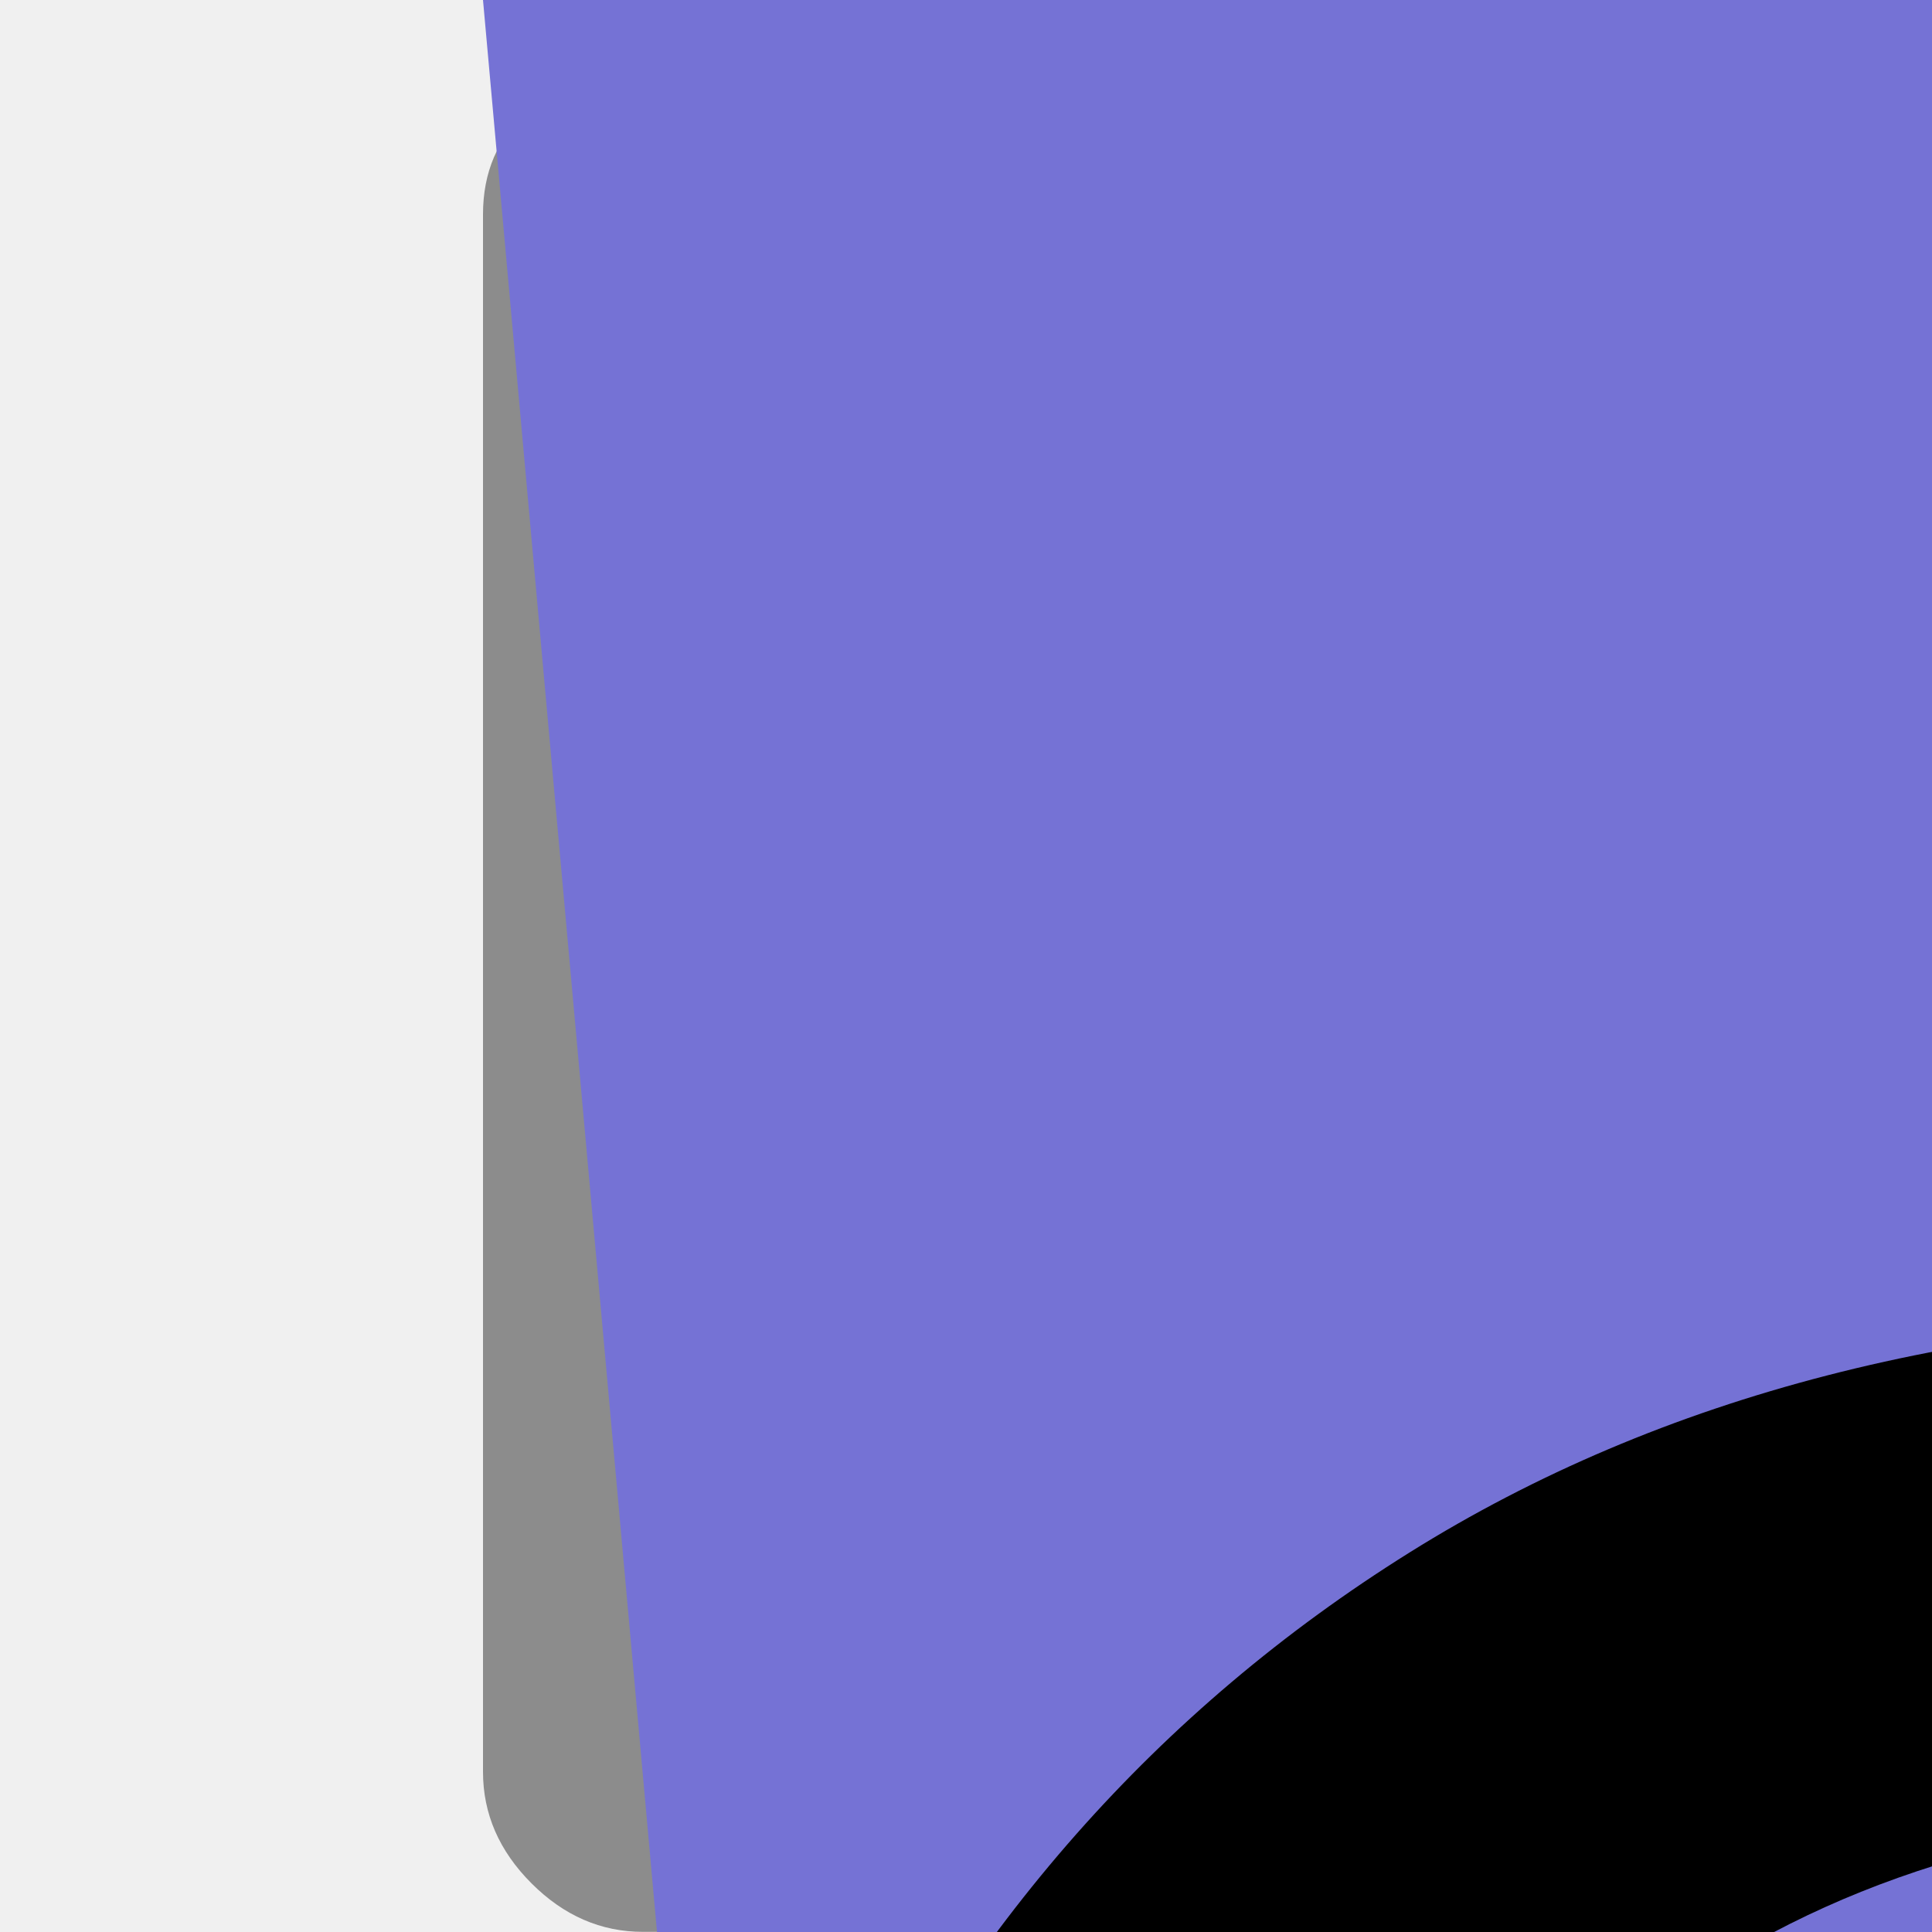
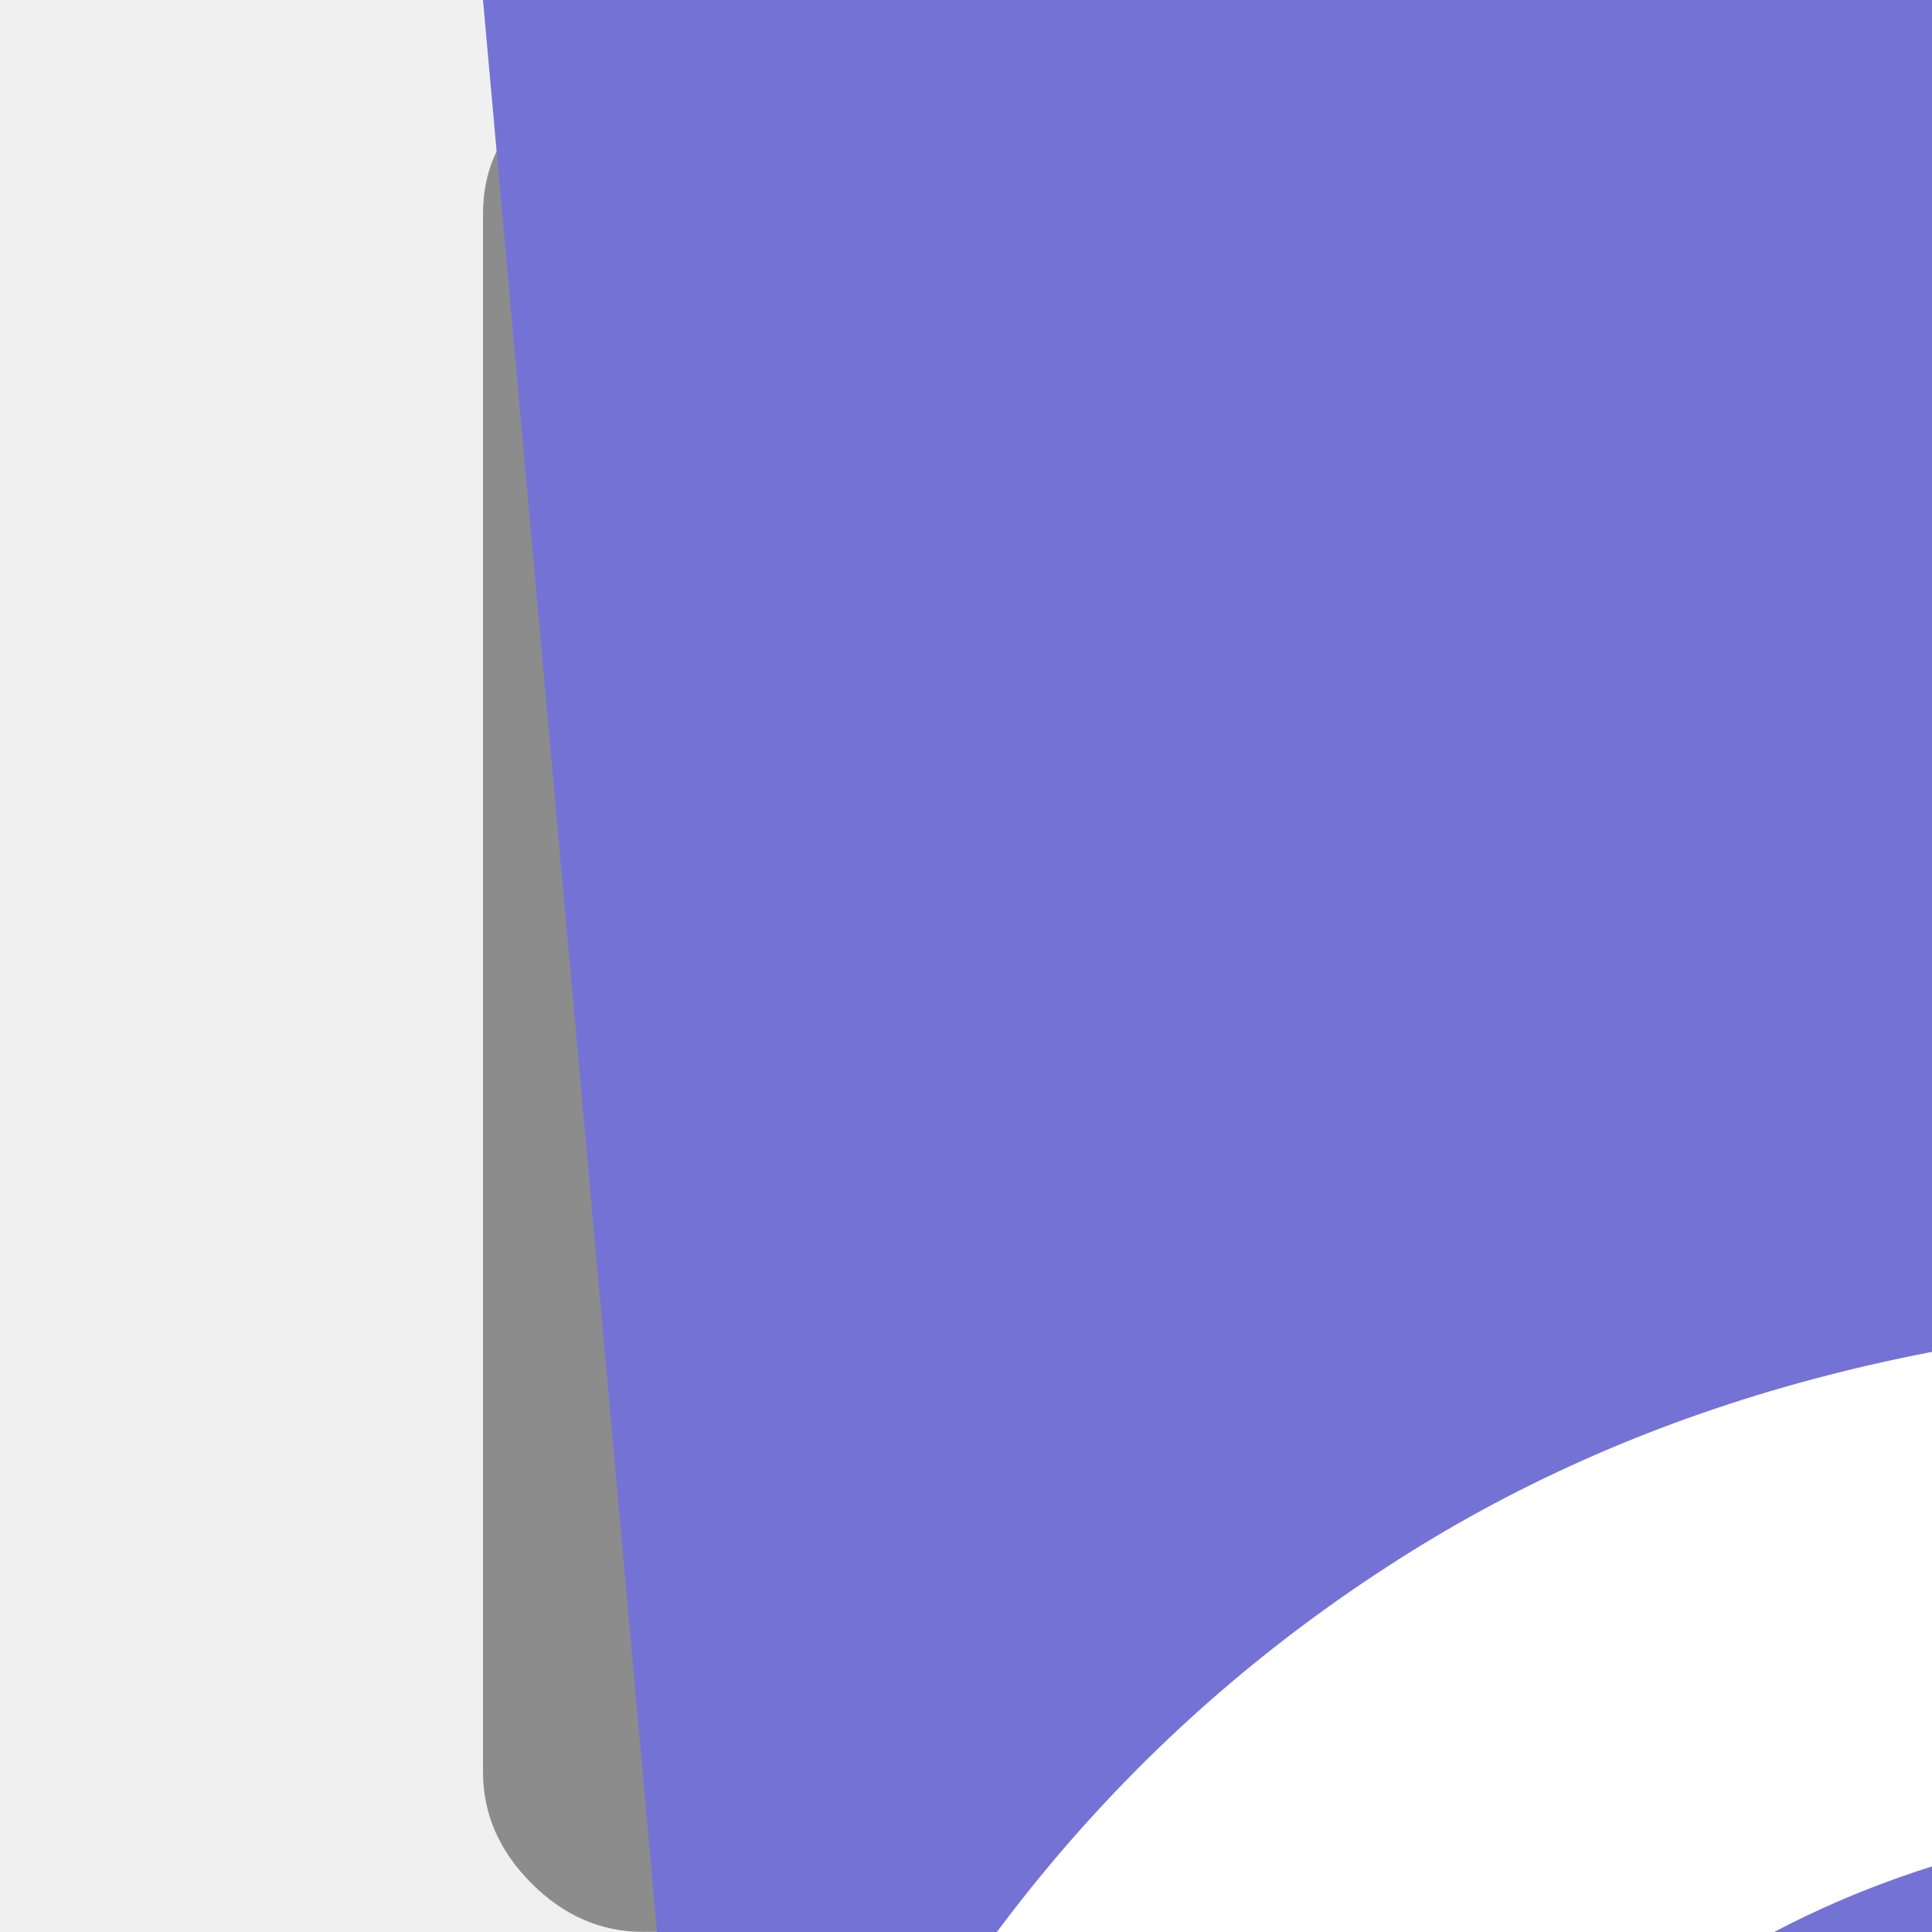
<svg xmlns="http://www.w3.org/2000/svg" width="50" height="50" viewBox="0 0 7 14" fill="none">
  <g id="slashSvg">
    <path d="M0.375 3.473L3.246 0.875L26.625 22.75L3.246 44.625L0.375 42.027L20.883 22.75L0.375 3.473Z" fill="#A9A9A9" />
  </g>
  <g id="slash1Svg">
    <path d="M26.625 3.473L6.117 22.75L26.625 42.027L23.754 44.625L0.375 22.75L23.754 0.875L26.625 3.473Z" fill="#737373" />
  </g>
  <g id="arrowRight">
    <rect id="arrow-right" width="30" height="30" fill="#FFFFFF" fill-opacity="0" />
    <path id="Vector" d="M5 15L25 15" stroke="#676CDB" stroke-opacity="1" stroke-width="2" stroke-linejoin="round" stroke-linecap="round" />
    <path id="Vector" d="M16.25 6.25L25 15L16.25 23.75" stroke="#676CDB" stroke-opacity="1" stroke-width="2" stroke-linejoin="round" stroke-linecap="round" />
  </g>
  <g id="quote">
    <path d="M13.542 20.833C13.077 20.833 12.631 20.904 12.188 20.969C12.331 20.485 12.479 19.994 12.717 19.552C12.954 18.91 13.325 18.354 13.694 17.794C14.002 17.187 14.546 16.777 14.946 16.258C15.365 15.754 15.935 15.419 16.387 15C16.831 14.562 17.413 14.344 17.875 14.035C18.358 13.758 18.779 13.452 19.229 13.306L20.352 12.844L21.34 12.433L20.329 8.396L19.085 8.696C18.688 8.796 18.202 8.912 17.65 9.052C17.085 9.156 16.483 9.442 15.812 9.702C15.15 9.998 14.383 10.198 13.671 10.673C12.954 11.127 12.127 11.506 11.398 12.114C10.692 12.742 9.84 13.285 9.21 14.083C8.523 14.829 7.844 15.612 7.317 16.504C6.706 17.354 6.292 18.287 5.854 19.21C5.458 20.133 5.14 21.077 4.879 21.994C4.385 23.831 4.165 25.577 4.079 27.071C4.008 28.567 4.05 29.81 4.138 30.71C4.169 31.135 4.227 31.548 4.269 31.833L4.321 32.183L4.375 32.171C4.746 33.902 5.599 35.492 6.835 36.759C8.072 38.025 9.642 38.915 11.364 39.327C13.085 39.738 14.888 39.654 16.564 39.083C18.24 38.512 19.72 37.479 20.832 36.103C21.945 34.726 22.646 33.063 22.853 31.305C23.06 29.547 22.765 27.766 22.002 26.169C21.24 24.571 20.04 23.223 18.543 22.278C17.046 21.334 15.312 20.833 13.542 20.833ZM36.458 20.833C35.994 20.833 35.548 20.904 35.104 20.969C35.248 20.485 35.396 19.994 35.633 19.552C35.871 18.91 36.242 18.354 36.61 17.794C36.919 17.187 37.462 16.777 37.862 16.258C38.281 15.754 38.852 15.419 39.304 15C39.748 14.562 40.329 14.344 40.792 14.035C41.275 13.758 41.696 13.452 42.146 13.306L43.269 12.844L44.256 12.433L43.246 8.396L42.002 8.696C41.604 8.796 41.119 8.912 40.567 9.052C40.002 9.156 39.4 9.442 38.729 9.702C38.069 10 37.3 10.198 36.587 10.675C35.871 11.129 35.044 11.508 34.315 12.117C33.608 12.744 32.756 13.287 32.127 14.083C31.44 14.829 30.76 15.612 30.233 16.504C29.623 17.354 29.208 18.287 28.771 19.21C28.375 20.133 28.056 21.077 27.796 21.994C27.302 23.831 27.081 25.577 26.996 27.071C26.925 28.567 26.967 29.81 27.054 30.71C27.085 31.135 27.144 31.548 27.185 31.833L27.238 32.183L27.292 32.171C27.662 33.902 28.515 35.492 29.752 36.759C30.989 38.025 32.559 38.915 34.281 39.327C36.002 39.738 37.805 39.654 39.481 39.083C41.156 38.512 42.636 37.479 43.749 36.103C44.862 34.726 45.563 33.063 45.77 31.305C45.977 29.547 45.682 27.766 44.919 26.169C44.156 24.571 42.957 23.223 41.46 22.278C39.962 21.334 38.228 20.833 36.458 20.833Z" fill="#7572D5" fill-opacity="1" fill-rule="nonzero" />
  </g>
  <g id="vector2Svg">
    <path d="M297.495 192.986C301.775 192.986 305.883 192.257 309.971 191.592C308.646 196.567 307.284 201.627 305.096 206.173C302.908 212.778 299.491 218.503 296.094 224.271C293.254 230.511 288.244 234.735 284.559 240.075C280.702 245.264 275.443 248.716 271.278 253.026C267.19 257.529 261.835 259.781 257.574 262.954C253.121 265.806 249.244 268.958 245.099 270.459L234.754 275.219L225.656 279.444L234.965 321L246.423 317.912C250.089 316.883 254.561 315.682 259.647 314.245C264.848 313.173 270.395 310.236 276.575 307.555C282.678 304.51 289.741 302.452 296.305 297.563C302.908 292.888 310.527 288.986 317.245 282.724C323.751 276.27 331.601 270.674 337.397 262.461C343.731 254.784 349.988 246.722 354.844 237.544C360.467 228.796 364.287 219.189 368.317 209.69C371.964 200.191 374.9 190.477 377.299 181.042C381.848 162.13 383.882 144.161 384.669 128.786C385.322 113.39 384.938 100.589 384.132 91.325C383.844 86.951 383.307 82.705 382.923 79.767L382.443 76.165L381.944 76.294C378.53 58.478 370.672 42.107 359.278 29.073C347.884 16.039 333.42 6.875 317.559 2.641C301.698 -1.592 285.088 -0.723 269.651 5.15C254.214 11.022 240.581 21.657 230.328 35.825C220.075 49.993 213.622 67.114 211.714 85.208C209.807 103.302 212.524 121.629 219.551 138.07C226.577 154.511 237.626 168.394 251.42 178.112C265.214 187.83 281.188 192.987 297.495 192.986ZM86.374 192.986C90.654 192.986 94.761 192.257 98.849 191.592C97.525 196.567 96.162 201.627 93.974 206.173C91.786 212.778 88.37 218.503 84.973 224.271C82.132 230.511 77.123 234.735 73.438 240.075C69.58 245.264 64.321 248.716 60.156 253.026C56.068 257.529 50.713 259.781 46.453 262.954C42 265.806 38.123 268.958 33.977 270.459L23.632 275.219L14.535 279.444L23.843 321L35.301 317.912C38.967 316.883 43.439 315.682 48.525 314.245C53.727 313.173 59.273 310.236 65.454 307.555C71.538 304.489 78.62 302.452 85.184 297.541C91.786 292.867 99.406 288.964 106.123 282.703C112.63 276.249 120.479 270.652 126.276 262.461C132.609 254.784 138.866 246.722 143.722 237.544C149.346 228.796 153.165 219.189 157.195 209.69C160.842 200.191 163.779 190.477 166.178 181.042C170.726 162.13 172.761 144.161 173.548 128.786C174.2 113.39 173.816 100.589 173.01 91.325C172.722 86.951 172.185 82.705 171.801 79.767L171.321 76.165L170.822 76.294C167.409 58.478 159.55 42.107 148.156 29.073C136.762 16.039 122.298 6.875 106.437 2.641C90.576 -1.592 73.967 -0.723 58.53 5.15C43.093 11.022 29.459 21.657 19.206 35.825C8.953 49.993 2.5 67.114 0.593 85.208C-1.314 103.302 1.402 121.629 8.429 138.07C15.456 154.511 26.505 168.394 40.298 178.112C54.092 187.83 70.066 192.987 86.374 192.986Z" fill="#CFCFCF" fill-opacity="0.2" />
  </g>
  <g id="xzSvg">
    <path d="M1.969 2.468C3.281 1.155 4.875 0.499 6.75 0.499C8.625 0.499 10.219 1.155 11.531 2.468C12.844 3.78 13.5 5.374 13.5 7.249C13.5 9.124 12.844 10.718 11.531 12.03C10.219 13.343 8.625 13.999 6.75 13.999C4.875 13.999 3.281 13.343 1.969 12.03C0.656 10.718 0 9.124 0 7.249C0 5.374 0.656 3.78 1.969 2.468ZM11.039 3.593C10.453 4.46 9.457 5.21 8.051 5.843C8.191 6.147 8.344 6.511 8.508 6.933C9.82 6.815 11.109 6.792 12.375 6.862C12.305 5.62 11.859 4.53 11.039 3.593ZM6.75 1.624C6.352 1.624 5.895 1.683 5.379 1.8C6.082 2.503 6.809 3.522 7.559 4.858C8.824 4.343 9.75 3.698 10.336 2.925C9.281 2.058 8.086 1.624 6.75 1.624ZM4.219 2.257C2.719 3.03 1.746 4.237 1.301 5.878H2.18C3.703 5.878 5.121 5.679 6.434 5.28C5.754 4.062 5.016 3.054 4.219 2.257ZM1.125 6.968V7.249C1.125 8.679 1.594 9.921 2.531 10.976C3.422 9.312 4.852 8.069 6.82 7.249C6.938 7.202 7.102 7.155 7.312 7.108C7.172 6.733 7.055 6.452 6.961 6.265C5.555 6.71 3.938 6.956 2.109 7.003C2.016 7.003 1.852 7.003 1.617 7.003C1.383 6.979 1.219 6.968 1.125 6.968ZM6.75 12.874C7.477 12.874 8.145 12.757 8.754 12.523C8.637 11.538 8.461 10.612 8.227 9.745C8.133 9.347 7.945 8.772 7.664 8.022C7.383 8.093 7.184 8.163 7.066 8.233C5.309 9.03 4.055 10.179 3.305 11.679C4.336 12.476 5.484 12.874 6.75 12.874ZM9.773 11.96C11.32 10.952 12.176 9.593 12.34 7.882C10.957 7.788 9.797 7.788 8.859 7.882C9.117 8.608 9.258 9.054 9.281 9.218C9.492 10.038 9.656 10.952 9.773 11.96Z" fill="#8C8C8C" />
  </g>
  <g id="ytSvg">
    <path d="M17.895 3.487C17.965 4.753 18 6.007 18 7.249C18 8.491 17.965 9.745 17.895 11.011C17.895 11.808 17.637 12.487 17.121 13.05C16.629 13.589 16.02 13.858 15.293 13.858C13.488 13.952 11.391 13.999 9 13.999C6.609 13.999 4.512 13.952 2.707 13.858C1.98 13.858 1.359 13.589 0.844 13.05C0.352 12.487 0.105 11.808 0.105 11.011C0.035 9.745 0 8.491 0 7.249C0 6.429 0.047 5.175 0.141 3.487C0.141 2.69 0.387 2.022 0.879 1.483C1.371 0.921 1.98 0.64 2.707 0.64C4.418 0.546 6.41 0.499 8.684 0.499H9H9.316C11.59 0.499 13.582 0.546 15.293 0.64C16.02 0.64 16.629 0.921 17.121 1.483C17.637 2.022 17.895 2.69 17.895 3.487ZM7.277 10.694L12.375 7.249L7.277 3.769V10.694Z" fill="#8C8C8C" />
  </g>
  <g id="fbSvg">
    <path d="M4.5 4.999H6.75L6.469 7.249H4.5V13.999H1.582V7.249H0V4.999H1.582V3.487C1.582 2.503 1.828 1.765 2.32 1.272C2.812 0.757 3.633 0.499 4.781 0.499H6.75V2.749H5.555C5.109 2.749 4.816 2.819 4.676 2.96C4.559 3.101 4.5 3.335 4.5 3.663V4.999Z" fill="#8C8C8C" />
  </g>
  <g id="igSvg">
    <path d="M12.41 0.499C12.715 0.499 12.973 0.604 13.184 0.815C13.395 1.003 13.5 1.249 13.5 1.554V12.839C13.5 13.144 13.395 13.413 13.184 13.648C12.973 13.882 12.715 13.999 12.41 13.999H1.16C0.855 13.999 0.586 13.882 0.352 13.648C0.117 13.413 0 13.144 0 12.839V1.554C0 1.249 0.105 1.003 0.316 0.815C0.551 0.604 0.832 0.499 1.16 0.499H12.41ZM4.184 11.749V5.737H2.25V11.749H4.184ZM2.531 4.542C2.719 4.729 2.965 4.823 3.27 4.823C3.574 4.823 3.82 4.729 4.008 4.542C4.219 4.331 4.324 4.085 4.324 3.804C4.324 3.499 4.23 3.253 4.043 3.065C3.855 2.854 3.609 2.749 3.305 2.749C3 2.749 2.742 2.854 2.531 3.065C2.344 3.253 2.25 3.499 2.25 3.804C2.25 4.085 2.344 4.331 2.531 4.542ZM11.25 11.749V8.233C11.25 7.366 11.039 6.71 10.617 6.265C10.219 5.819 9.691 5.597 9.035 5.597C8.332 5.597 7.746 5.925 7.277 6.581V5.737H5.344V11.749H7.277V8.339C7.277 8.104 7.301 7.94 7.348 7.847C7.535 7.378 7.863 7.144 8.332 7.144C8.988 7.144 9.316 7.577 9.316 8.444V11.749H11.25Z" fill="#8C8C8C" />
  </g>
  <g id="twitterSvg">
    <path d="M16.594 2.116C16.172 2.772 15.609 3.358 14.906 3.874V4.296C14.906 6.757 14.016 8.995 12.234 11.011C10.477 13.003 8.133 13.999 5.203 13.999C3.328 13.999 1.594 13.483 0 12.452C0.375 12.499 0.645 12.523 0.809 12.523C2.379 12.523 3.785 12.03 5.027 11.046C4.301 11.023 3.645 10.8 3.059 10.378C2.473 9.933 2.074 9.37 1.863 8.69C2.145 8.737 2.355 8.761 2.496 8.761C2.73 8.761 3.035 8.714 3.41 8.62C2.637 8.456 1.98 8.069 1.441 7.46C0.926 6.827 0.668 6.101 0.668 5.28V5.245C1.184 5.526 1.699 5.667 2.215 5.667C1.207 5.011 0.703 4.062 0.703 2.819C0.703 2.233 0.855 1.671 1.16 1.132C2.965 3.358 5.297 4.542 8.156 4.683C8.109 4.519 8.086 4.261 8.086 3.909C8.086 2.948 8.414 2.14 9.07 1.483C9.727 0.827 10.535 0.499 11.496 0.499C12.457 0.499 13.277 0.862 13.957 1.589C14.66 1.472 15.387 1.19 16.137 0.745C15.902 1.565 15.398 2.198 14.625 2.644C15.352 2.573 16.008 2.397 16.594 2.116Z" fill="#8C8C8C" />
  </g>
  <g id="code">
    <path d="M18.312 42.065L27.262 6.688L31.438 7.872L22.488 43.312L18.312 42.065Z" fill="#7572D5" />
    <path d="M18.312 42.065L27.262 6.688L31.438 7.872L22.488 43.312L18.312 42.065Z" fill="#7572D5" fill-opacity="1" fill-rule="evenodd" />
    <path d="M13.502 12.688L16.562 15.928L7.995 25L16.562 34.072L13.502 37.312L1.875 25L13.502 12.688Z" fill="#7572D5" fill-opacity="1" fill-rule="evenodd" />
    <path d="M36.498 12.688L33.438 15.928L42.005 25L33.438 34.072L36.498 37.312L48.125 25L36.498 12.688Z" fill="#7572D5" fill-opacity="1" fill-rule="evenodd" />
  </g>
  <g id="figma">
    <path d="M17.708 4.167C14.257 4.167 11.458 6.965 11.458 10.417C11.458 13.868 14.257 16.667 17.708 16.667L32.292 16.667C35.743 16.667 38.542 13.868 38.542 10.417C38.542 6.965 35.743 4.167 32.292 4.167L17.708 4.167Z" fill="#7572D5" fill-opacity="1" fill-rule="nonzero" />
    <path d="M32.292 18.75C28.84 18.75 26.042 21.548 26.042 25C26.042 28.452 28.84 31.25 32.292 31.25C35.744 31.25 38.542 28.452 38.542 25C38.542 21.548 35.744 18.75 32.292 18.75Z" fill="#7572D5" fill-opacity="1" fill-rule="nonzero" />
    <path d="M11.458 25C11.458 21.548 14.257 18.75 17.708 18.75L23.958 18.75L23.958 31.25L17.708 31.25C14.257 31.25 11.458 28.452 11.458 25Z" fill="#7572D5" fill-opacity="1" fill-rule="nonzero" />
    <path d="M17.708 33.333C14.257 33.333 11.458 36.131 11.458 39.583C11.458 43.035 14.257 45.833 17.708 45.833C21.16 45.833 23.958 43.035 23.958 39.583L23.958 33.333L17.708 33.333Z" fill="#7572D5" fill-opacity="1" fill-rule="nonzero" />
  </g>
  <g id="react">
    <path id="Vector" d="M45.625 20.413C45.625 17.496 42.5 14.788 37.292 12.913L36.354 12.601L36.354 12.184C37.5 6.455 36.667 2.184 34.062 0.621C31.458 -0.941 27.604 0.517 23.438 4.163L22.812 4.788L22.604 4.58L22.396 4.58C18.125 0.621 13.958 -0.733 11.354 0.726C8.75 2.184 8.021 6.246 9.062 11.559C9.172 11.897 9.242 12.246 9.271 12.601L8.125 13.017C3.021 14.788 0 17.496 0 20.413C0 23.33 3.333 26.246 8.542 28.121L9.271 28.33C9.142 28.698 9.072 29.085 9.062 29.476C8.021 34.684 8.958 38.642 11.354 40.101C13.75 41.559 18.125 40.205 22.292 36.559L22.917 36.038L23.75 36.871C26.667 39.371 29.583 40.726 31.875 40.726C32.683 40.744 33.48 40.527 34.167 40.101C36.771 38.642 37.708 34.371 36.562 28.955L36.562 28.746C36.517 28.575 36.483 28.401 36.458 28.226L36.771 28.226C42.292 26.246 45.625 23.434 45.625 20.413ZM42.604 20.413C42.604 21.663 40.312 23.851 35.833 25.309L35.625 25.309C35.079 23.633 34.418 21.997 33.646 20.413C34.375 18.746 35 17.08 35.521 15.517L36.354 15.726C40.521 17.184 42.604 19.163 42.604 20.413ZM25.729 34.58L24.896 33.955C26.089 32.633 27.202 31.242 28.229 29.788L33.542 28.955C33.646 29.163 33.646 29.371 33.75 29.476C34.121 31.362 34.191 33.296 33.958 35.205C33.812 36.118 33.373 36.958 32.708 37.601C31.667 38.226 28.854 37.392 25.729 34.58ZM24.375 29.996L22.917 31.871L21.25 29.996L24.375 29.996ZM10.104 15.413C10.628 17.131 11.29 18.803 12.083 20.413C11.289 22.059 10.627 23.766 10.104 25.517L9.479 25.309C7.655 24.733 5.958 23.814 4.479 22.601C4.096 22.359 3.769 22.039 3.517 21.662C3.266 21.285 3.097 20.86 3.021 20.413C3.021 19.163 5.104 17.184 9.062 15.83L10.104 15.413ZM21.25 10.83L22.812 9.059L24.375 10.83L21.25 10.83ZM32.708 3.226C33.854 3.851 34.479 6.976 33.542 11.559C33.546 11.615 33.54 11.672 33.522 11.726C33.504 11.78 33.475 11.829 33.438 11.871L28.229 11.038C27.202 9.584 26.089 8.193 24.896 6.871L25.521 6.351C28.854 3.434 31.562 2.601 32.708 3.226ZM15.312 14.267L14.479 15.621L13.75 16.976C13.438 16.246 13.229 15.517 12.917 14.684L15.312 14.267ZM12.917 26.142C13.229 25.413 13.438 24.684 13.75 23.851L14.479 25.205L15.312 26.559L12.917 26.142ZM30.312 20.413C29.782 21.555 29.191 22.668 28.542 23.746C27.917 24.892 27.188 25.934 26.562 26.976L19.062 26.976C18.333 25.83 17.604 24.788 17.083 23.746C16.429 22.671 15.837 21.558 15.312 20.413C15.818 19.259 16.41 18.145 17.083 17.08C17.682 16 18.343 14.957 19.062 13.955C21.558 13.746 24.067 13.746 26.562 13.955C27.292 14.996 27.917 16.038 28.542 17.08C29.215 18.145 29.807 19.259 30.312 20.413ZM31.146 15.621L30.312 14.267L32.708 14.788C32.476 15.534 32.198 16.264 31.875 16.976L31.146 15.621ZM30.312 26.559L31.146 25.205L31.875 23.746L32.812 26.142L30.312 26.559ZM20.625 6.767L20.729 6.767L17.396 10.934L12.188 11.767C12.083 11.455 12.083 11.246 11.979 10.934C11.146 6.663 11.771 3.746 12.812 3.226C13.089 3.044 13.422 2.97 13.75 3.017C15.208 3.017 17.708 4.059 20.521 6.559L20.625 6.767ZM11.979 29.996C11.998 29.675 12.069 29.358 12.188 29.059L17.5 29.788C18.502 31.261 19.616 32.654 20.833 33.955L20.625 34.163L20.417 34.371C18.997 35.687 17.334 36.713 15.521 37.392C15.123 37.6 14.688 37.726 14.24 37.762C13.793 37.798 13.342 37.743 12.917 37.601C11.771 36.976 11.146 34.163 11.979 29.996Z" fill="#7572D5" fill-opacity="1" fill-rule="nonzero" />
    <path id="Vector" d="M22.812 15.83C21.902 15.809 21.006 16.06 20.238 16.551C19.471 17.042 18.867 17.75 18.505 18.586C18.142 19.421 18.036 20.346 18.201 21.242C18.366 22.138 18.794 22.964 19.43 23.615C20.067 24.267 20.883 24.714 21.775 24.899C22.667 25.085 23.594 25 24.437 24.657C25.281 24.313 26.003 23.726 26.511 22.97C27.02 22.214 27.291 21.324 27.292 20.413C27.292 19.215 26.823 18.065 25.986 17.209C25.149 16.352 24.01 15.857 22.812 15.83Z" fill="#7572D5" fill-opacity="1" fill-rule="nonzero" />
  </g>
  <g id="styledcomp">
    <path d="M37.259 6.25L36.989 7.65C36.571 10.302 36.722 11.061 37.868 12.045L38.975 12.955L37.829 18.03C37.144 21.059 36.304 23.597 35.771 24.431C35.313 25.15 34.78 26.21 34.664 26.779C34.473 27.459 33.825 28.143 32.833 28.748C31.958 29.242 30.238 30.566 29.02 31.629C28.047 32.499 27.377 33.033 27.013 33.262L25.823 34.196C25.442 34.805 25.225 35.295 25.142 35.667C25.059 36.05 25.106 36.304 25.229 36.491C25.348 36.67 25.553 36.795 25.834 36.873C26.167 36.951 26.51 36.979 26.851 36.956C27.622 36.904 28.386 36.769 29.128 36.555C29.381 36.487 29.579 36.422 29.752 36.365C30.019 36.04 30.635 35.424 31.727 34.353C34.625 31.515 35.731 29.961 34.589 30.38C34.167 30.53 34.358 30.151 35.082 29.392C36.61 27.914 37.486 25.68 39.317 18.675C40.766 13.144 40.766 13.066 41.833 13.066C42.334 13.066 43.75 13.152 43.75 13.152L43.75 6.25L40.499 6.25L37.259 6.25ZM24.422 18.081C23.369 18.073 21.106 19.666 14.33 25.161C14.038 25.852 14.013 26.328 14.146 26.636C14.233 26.847 14.392 26.994 14.611 27.101C14.828 27.209 15.109 27.273 15.419 27.298C16.035 27.352 16.763 27.255 17.35 27.141L17.747 27.051C17.883 26.87 18.061 26.725 18.266 26.629C18.684 26.4 20.439 24.81 22.194 23.106C25.283 19.999 26.007 18.596 24.75 18.142C24.646 18.101 24.533 18.08 24.422 18.081ZM32.336 20.239C31.41 20.264 29.741 21.331 26.883 23.597C25.449 24.753 24.541 25.376 24.054 25.505L22.165 26.987C21.455 28.275 21.351 29.074 21.538 29.514C21.585 29.623 21.653 29.721 21.739 29.803C21.824 29.886 21.925 29.95 22.036 29.994C22.311 30.102 22.605 30.156 22.901 30.155C23.608 30.147 24.311 30.045 24.991 29.85C25.345 29.756 25.695 29.646 26.04 29.521L26.144 29.478L26.335 29.378C26.696 28.916 27.525 28.046 28.563 27.044C31.842 23.901 33.518 21.667 33.176 20.833C33.021 20.429 32.754 20.225 32.336 20.239ZM23.6 24.105C23.333 24.134 22.735 24.592 21.657 25.53C20.1 26.897 18.403 27.685 17.815 27.334C17.679 27.364 17.542 27.393 17.404 27.42C16.806 27.538 16.06 27.635 15.393 27.581C15.079 27.562 14.771 27.486 14.485 27.355C14.215 27.233 14 27.016 13.88 26.747C13.746 26.425 13.746 26.024 13.898 25.512L11.555 27.423L6.254 31.78L6.254 38.842L23.625 25.251C23.622 25.102 23.641 24.953 23.683 24.81C23.816 24.331 23.809 24.087 23.6 24.109L23.6 24.105ZM31.075 26.392C30.811 26.392 30.372 26.761 29.669 27.502C28.714 28.515 27.211 29.496 26.415 29.696L26.292 29.761C26.161 29.814 26.029 29.865 25.896 29.911C25.679 29.983 25.398 30.069 25.074 30.155C24.425 30.33 23.618 30.491 22.897 30.473C22.557 30.473 22.221 30.407 21.906 30.28C21.609 30.158 21.372 29.927 21.243 29.636C21.034 29.138 21.117 28.44 21.574 27.448L6.25 39.437L6.25 43.75L12.982 43.75L27.262 32.61C27.633 32.202 28.191 31.644 28.945 30.946C30.963 29.088 31.421 28.447 31.421 27.498C31.421 26.761 31.338 26.389 31.075 26.389L31.075 26.392ZM34.473 33.373L33.251 34.583C32.567 35.227 31.345 36.022 30.509 36.362L30.343 36.433L30.332 36.451L30.296 36.487C30.264 36.512 30.249 36.516 30.224 36.526C29.89 36.652 29.551 36.763 29.208 36.859C28.444 37.08 27.659 37.218 26.865 37.271C26.49 37.295 26.113 37.262 25.748 37.174C25.431 37.105 25.151 36.921 24.962 36.659C24.789 36.394 24.739 36.04 24.836 35.603C24.913 35.292 25.028 34.992 25.178 34.708L13.656 43.75L28.981 43.75L30.811 41.667C33.327 38.753 34.473 36.67 34.473 34.887L34.473 33.373Z" fill="#7572D5" fill-opacity="1" fill-rule="nonzero" />
  </g>
  <g id="html">
    <path id="Vector" d="M32.552 8.275L7.448 8.269L7.853 13.186L27.14 13.189L26.654 18.282L14.005 18.282L14.462 23.105L26.237 23.105L25.541 29.712L19.998 31.22L14.368 29.701L14.01 25.745L9.037 25.745L9.589 32.972L19.998 36.165L30.233 33.297L32.551 8.276L32.552 8.275ZM0 0L40 0L36.362 40.431L19.956 45L3.641 40.428L0 0Z" fill="#7572D5" fill-opacity="1" fill-rule="nonzero" />
  </g>
  <g id="typescript">
    <path d="M5 25L5 45L45 45L45 5L5 5L5 25ZM37.235 23.407C38.252 23.66 39.025 24.112 39.737 24.848C40.105 25.242 40.652 25.958 40.695 26.132C40.708 26.182 38.968 27.348 37.915 28.003C37.877 28.028 37.723 27.863 37.553 27.61C37.037 26.86 36.498 26.537 35.673 26.48C34.46 26.397 33.68 27.032 33.687 28.092C33.676 28.352 33.734 28.611 33.857 28.842C34.123 29.393 34.62 29.725 36.173 30.397C39.038 31.63 40.263 32.442 41.025 33.597C41.875 34.885 42.067 36.943 41.488 38.473C40.855 40.137 39.28 41.267 37.063 41.64C36.378 41.762 34.753 41.743 34.017 41.61C32.41 41.323 30.887 40.53 29.947 39.488C29.578 39.083 28.86 38.022 28.905 37.947C28.923 37.92 29.088 37.818 29.272 37.712C29.452 37.61 30.123 37.222 30.758 36.853L31.908 36.187L32.15 36.543C32.487 37.057 33.222 37.762 33.667 37.997C34.943 38.67 36.695 38.575 37.558 37.8C37.732 37.654 37.869 37.469 37.96 37.261C38.05 37.053 38.092 36.827 38.08 36.6C38.08 36.137 38.022 35.933 37.78 35.583C37.47 35.14 36.835 34.767 35.032 33.983C32.968 33.095 32.08 32.543 31.267 31.667C30.759 31.088 30.384 30.405 30.168 29.667C30.017 29.102 29.978 27.685 30.098 27.115C30.523 25.12 32.028 23.732 34.2 23.318C34.905 23.185 36.543 23.235 37.235 23.407ZM27.845 25.077L27.858 26.715L22.65 26.715L22.65 41.508L18.967 41.508L18.967 26.715L13.763 26.715L13.763 25.108C13.763 24.218 13.782 23.475 13.807 23.458C13.827 23.432 16.995 23.418 20.835 23.425L27.827 23.445L27.845 25.077Z" fill="#7572D5" fill-opacity="1" fill-rule="nonzero" />
  </g>
  <g id="logo">
-     <path d="M13.338 36.54C16.326 36.54 18.798 35.784 20.754 34.272C22.722 32.76 24.09 30.726 24.858 28.17L21.042 27.144C20.526 28.956 19.626 30.378 18.342 31.41C17.058 32.442 15.39 32.958 13.338 32.958C11.502 32.958 9.966 32.544 8.73 31.716C7.506 30.888 6.582 29.73 5.958 28.242C5.346 26.754 5.046 25.02 5.058 23.04C5.07 21.06 5.382 19.326 5.994 17.838C6.606 16.35 7.524 15.192 8.748 14.364C9.972 13.536 11.502 13.122 13.338 13.122C15.39 13.122 17.058 13.638 18.342 14.67C19.626 15.702 20.526 17.124 21.042 18.936L24.858 17.91C24.09 15.354 22.722 13.32 20.754 11.808C18.798 10.296 16.326 9.54 13.338 9.54C10.746 9.54 8.538 10.11 6.714 11.25C4.89 12.39 3.492 13.974 2.52 16.002C1.56 18.018 1.08 20.364 1.08 23.04C1.08 25.716 1.56 28.068 2.52 30.096C3.492 32.112 4.89 33.69 6.714 34.83C8.538 35.97 10.746 36.54 13.338 36.54ZM27.359 36H31.175V25.884C31.175 24.348 31.397 23.124 31.841 22.212C32.297 21.288 32.897 20.622 33.641 20.214C34.385 19.806 35.207 19.602 36.107 19.602C37.139 19.602 37.979 19.812 38.627 20.232C39.275 20.652 39.773 21.204 40.121 21.888C40.469 22.572 40.703 23.316 40.823 24.12C40.955 24.912 41.021 25.686 41.021 26.442V36H44.837V25.2C44.837 24.6 44.783 23.904 44.675 23.112C44.567 22.32 44.363 21.51 44.063 20.682C43.763 19.854 43.325 19.092 42.749 18.396C42.185 17.688 41.447 17.118 40.535 16.686C39.623 16.254 38.495 16.038 37.151 16.038C35.747 16.038 34.499 16.29 33.407 16.794C32.327 17.298 31.433 17.994 30.725 18.882V10.08H27.359V36ZM48.085 36H51.883V26.19C51.883 25.05 52.063 23.994 52.423 23.022C52.783 22.05 53.419 21.27 54.331 20.682C54.979 20.262 55.693 20.016 56.473 19.944C57.253 19.872 57.955 19.92 58.579 20.088V16.56C57.703 16.392 56.773 16.398 55.789 16.578C54.817 16.758 53.965 17.118 53.233 17.658C52.513 18.138 51.913 18.804 51.433 19.656V16.56H48.085V36ZM60.927 13.374H64.689V9.72H60.927V13.374ZM60.927 36H64.689V16.56H60.927V36ZM76.088 36.522C78.549 36.522 80.475 35.976 81.867 34.884C83.27 33.792 83.972 32.286 83.972 30.366C83.972 29.358 83.763 28.506 83.343 27.81C82.934 27.114 82.251 26.514 81.29 26.01C80.331 25.494 79.034 25.026 77.403 24.606C75.879 24.222 74.727 23.892 73.947 23.616C73.178 23.328 72.656 23.04 72.38 22.752C72.105 22.452 71.966 22.086 71.966 21.654C71.966 20.91 72.32 20.328 73.028 19.908C73.737 19.476 74.66 19.284 75.8 19.332C76.989 19.38 77.954 19.68 78.698 20.232C79.442 20.772 79.88 21.504 80.013 22.428L83.865 21.726C83.648 19.998 82.802 18.618 81.326 17.586C79.85 16.542 77.996 16.02 75.764 16.02C73.484 16.02 71.654 16.554 70.275 17.622C68.894 18.678 68.204 20.088 68.204 21.852C68.204 22.8 68.409 23.61 68.817 24.282C69.237 24.942 69.933 25.518 70.904 26.01C71.888 26.502 73.215 26.97 74.882 27.414C76.406 27.822 77.54 28.164 78.284 28.44C79.028 28.716 79.514 29.01 79.743 29.322C79.983 29.622 80.103 30.018 80.103 30.51C80.103 31.35 79.766 32.01 79.094 32.49C78.434 32.97 77.516 33.21 76.341 33.21C75.044 33.21 73.959 32.922 73.082 32.346C72.219 31.77 71.666 30.972 71.427 29.952L67.575 30.546C67.91 32.442 68.823 33.912 70.311 34.956C71.799 36 73.725 36.522 76.088 36.522Z" fill="black" />
-     <circle cx="91" cy="33" r="3" fill="#red" />
+     <path d="M13.338 36.54C16.326 36.54 18.798 35.784 20.754 34.272C22.722 32.76 24.09 30.726 24.858 28.17L21.042 27.144C20.526 28.956 19.626 30.378 18.342 31.41C17.058 32.442 15.39 32.958 13.338 32.958C11.502 32.958 9.966 32.544 8.73 31.716C7.506 30.888 6.582 29.73 5.958 28.242C5.346 26.754 5.046 25.02 5.058 23.04C5.07 21.06 5.382 19.326 5.994 17.838C6.606 16.35 7.524 15.192 8.748 14.364C9.972 13.536 11.502 13.122 13.338 13.122C15.39 13.122 17.058 13.638 18.342 14.67C19.626 15.702 20.526 17.124 21.042 18.936L24.858 17.91C24.09 15.354 22.722 13.32 20.754 11.808C18.798 10.296 16.326 9.54 13.338 9.54C10.746 9.54 8.538 10.11 6.714 11.25C4.89 12.39 3.492 13.974 2.52 16.002C1.56 18.018 1.08 20.364 1.08 23.04C1.08 25.716 1.56 28.068 2.52 30.096C3.492 32.112 4.89 33.69 6.714 34.83C8.538 35.97 10.746 36.54 13.338 36.54ZM27.359 36H31.175V25.884C31.175 24.348 31.397 23.124 31.841 22.212C32.297 21.288 32.897 20.622 33.641 20.214C34.385 19.806 35.207 19.602 36.107 19.602C37.139 19.602 37.979 19.812 38.627 20.232C39.275 20.652 39.773 21.204 40.121 21.888C40.469 22.572 40.703 23.316 40.823 24.12C40.955 24.912 41.021 25.686 41.021 26.442V36H44.837V25.2C44.837 24.6 44.783 23.904 44.675 23.112C44.567 22.32 44.363 21.51 44.063 20.682C43.763 19.854 43.325 19.092 42.749 18.396C42.185 17.688 41.447 17.118 40.535 16.686C39.623 16.254 38.495 16.038 37.151 16.038C35.747 16.038 34.499 16.29 33.407 16.794C32.327 17.298 31.433 17.994 30.725 18.882V10.08H27.359V36ZM48.085 36H51.883V26.19C51.883 25.05 52.063 23.994 52.423 23.022C52.783 22.05 53.419 21.27 54.331 20.682C54.979 20.262 55.693 20.016 56.473 19.944C57.253 19.872 57.955 19.92 58.579 20.088V16.56C57.703 16.392 56.773 16.398 55.789 16.578C54.817 16.758 53.965 17.118 53.233 17.658C52.513 18.138 51.913 18.804 51.433 19.656V16.56H48.085V36ZM60.927 13.374H64.689V9.72H60.927V13.374ZM60.927 36H64.689V16.56H60.927V36ZM76.088 36.522C78.549 36.522 80.475 35.976 81.867 34.884C83.27 33.792 83.972 32.286 83.972 30.366C83.972 29.358 83.763 28.506 83.343 27.81C82.934 27.114 82.251 26.514 81.29 26.01C80.331 25.494 79.034 25.026 77.403 24.606C75.879 24.222 74.727 23.892 73.947 23.616C73.178 23.328 72.656 23.04 72.38 22.752C72.105 22.452 71.966 22.086 71.966 21.654C71.966 20.91 72.32 20.328 73.028 19.908C73.737 19.476 74.66 19.284 75.8 19.332C76.989 19.38 77.954 19.68 78.698 20.232C79.442 20.772 79.88 21.504 80.013 22.428L83.865 21.726C83.648 19.998 82.802 18.618 81.326 17.586C79.85 16.542 77.996 16.02 75.764 16.02C73.484 16.02 71.654 16.554 70.275 17.622C68.894 18.678 68.204 20.088 68.204 21.852C68.204 22.8 68.409 23.61 68.817 24.282C69.237 24.942 69.933 25.518 70.904 26.01C71.888 26.502 73.215 26.97 74.882 27.414C76.406 27.822 77.54 28.164 78.284 28.44C79.028 28.716 79.514 29.01 79.743 29.322C79.983 29.622 80.103 30.018 80.103 30.51C80.103 31.35 79.766 32.01 79.094 32.49C78.434 32.97 77.516 33.21 76.341 33.21C75.044 33.21 73.959 32.922 73.082 32.346C72.219 31.77 71.666 30.972 71.427 29.952L67.575 30.546C67.91 32.442 68.823 33.912 70.311 34.956C71.799 36 73.725 36.522 76.088 36.522Z" fill="#ffffff" />
+     <circle cx="91" cy="33" r="3" fill="orange" />
  </g>
</svg>
